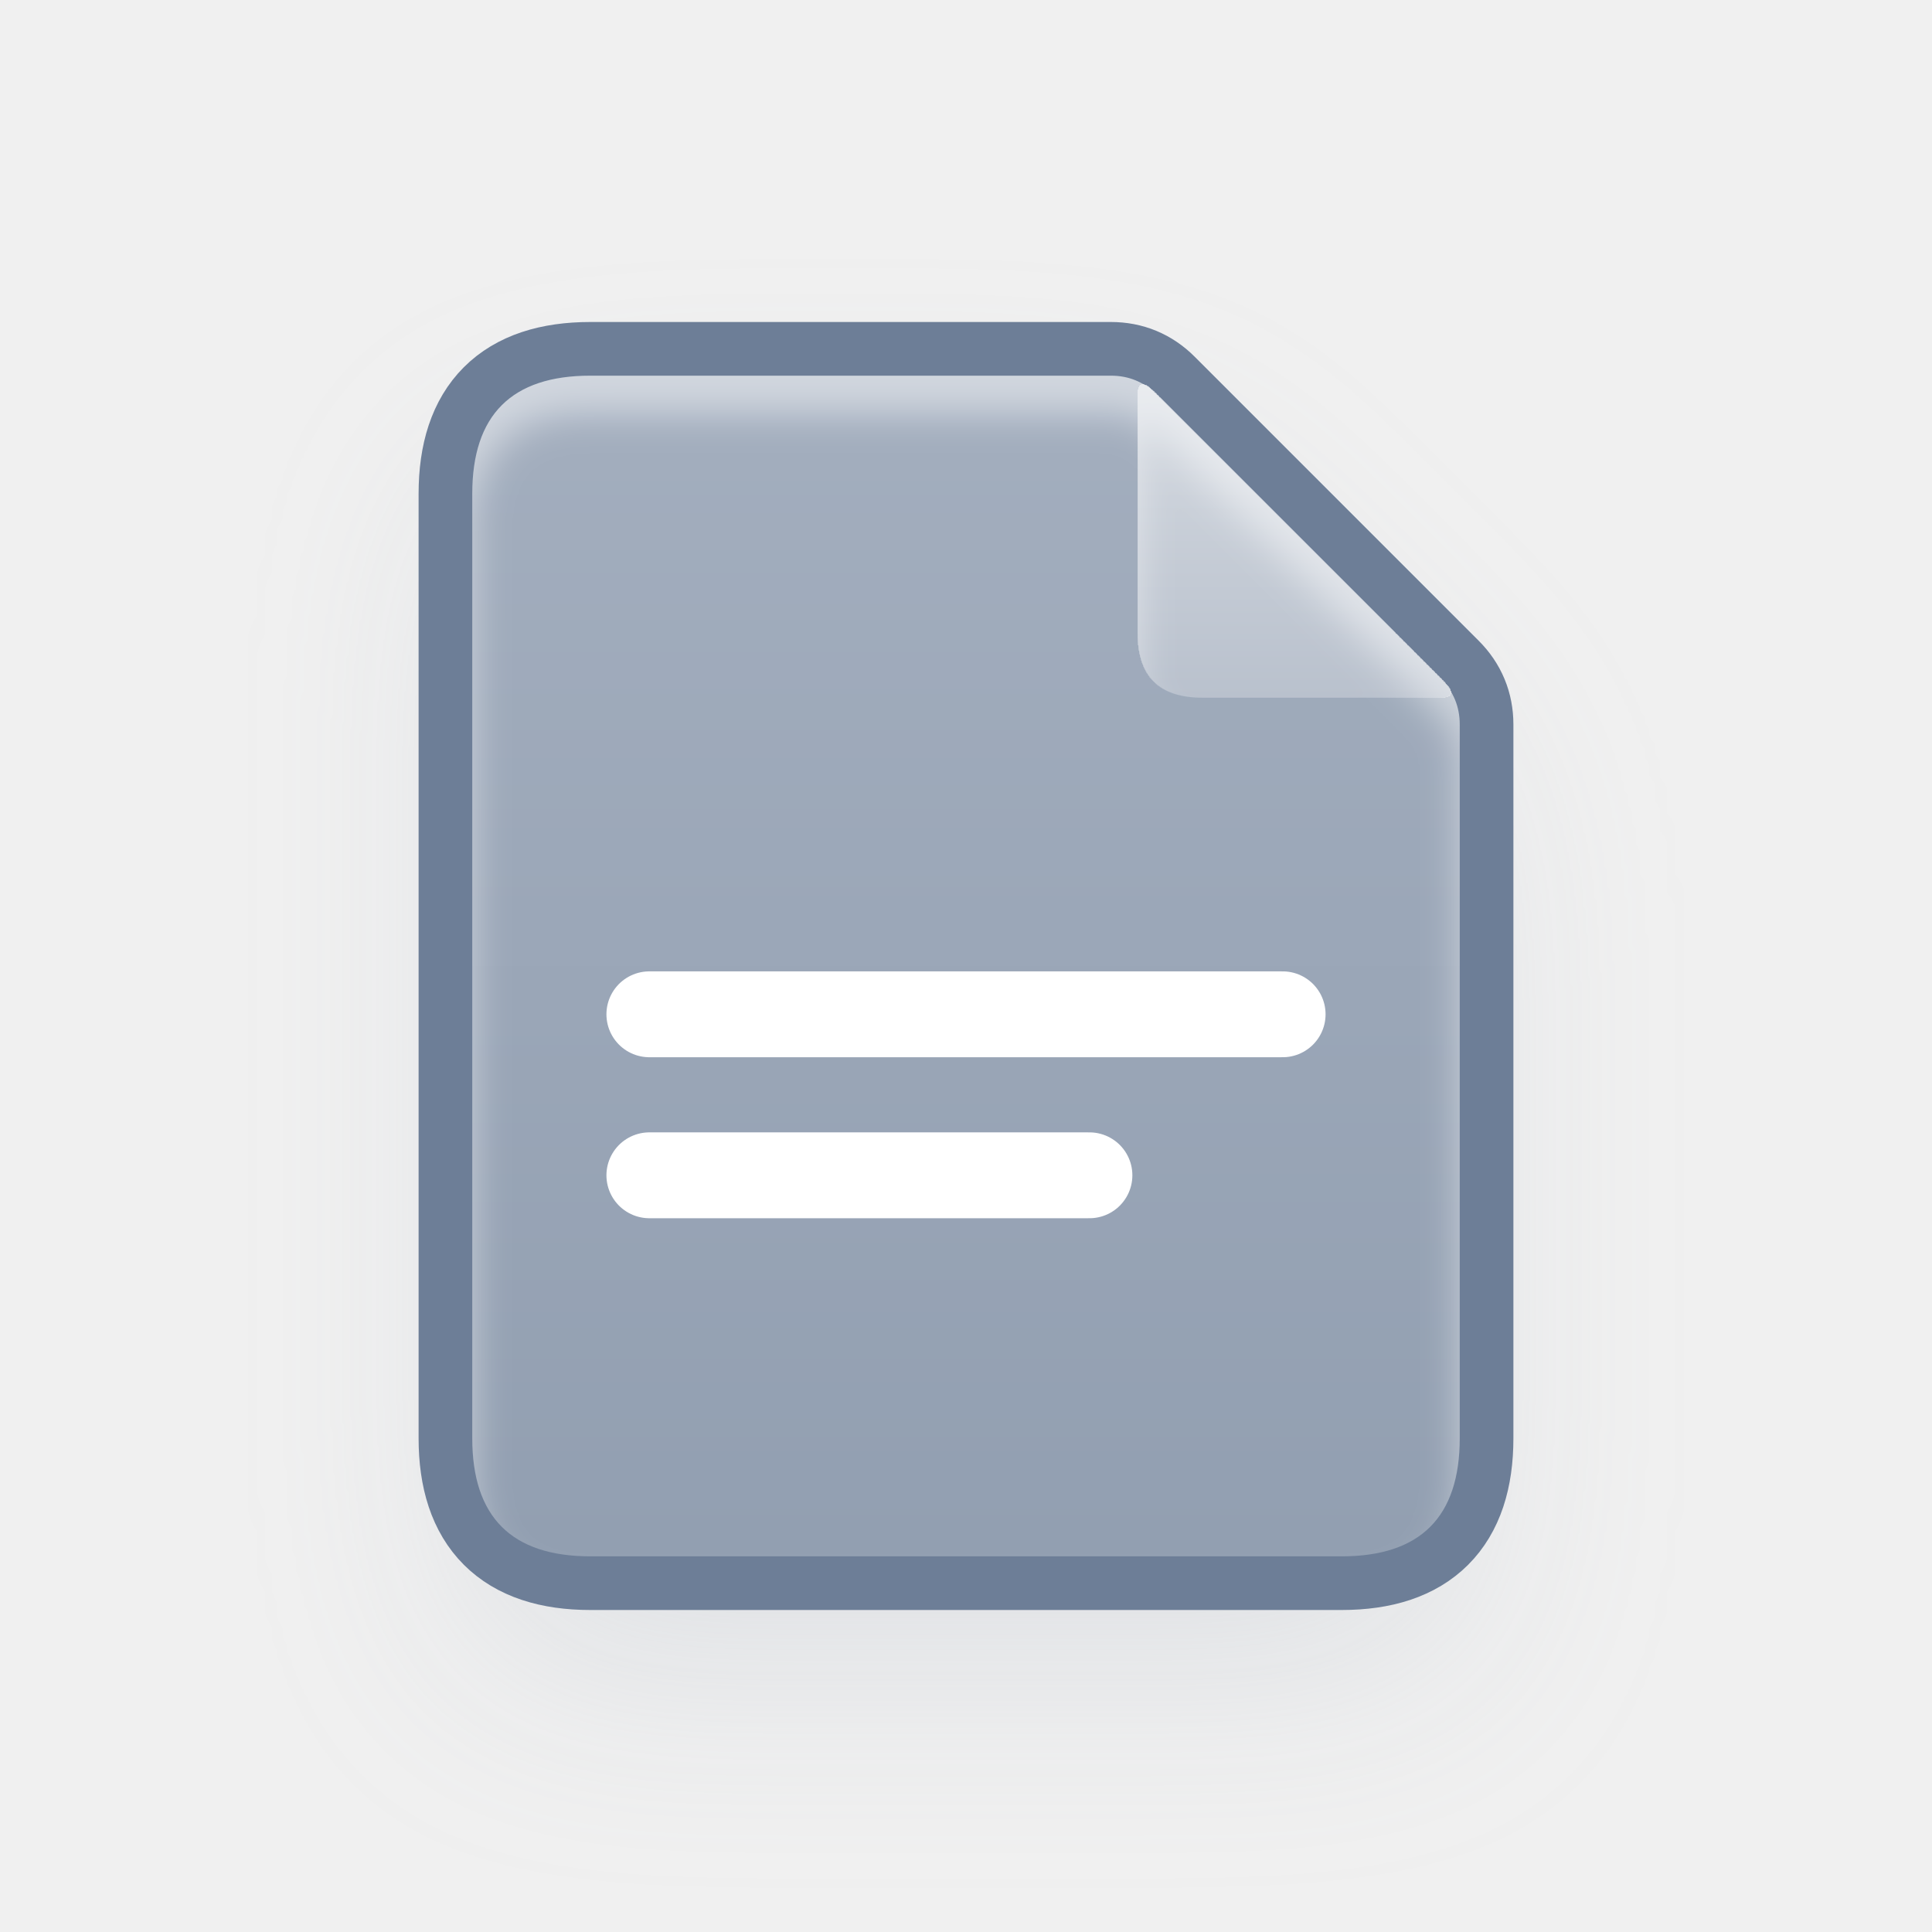
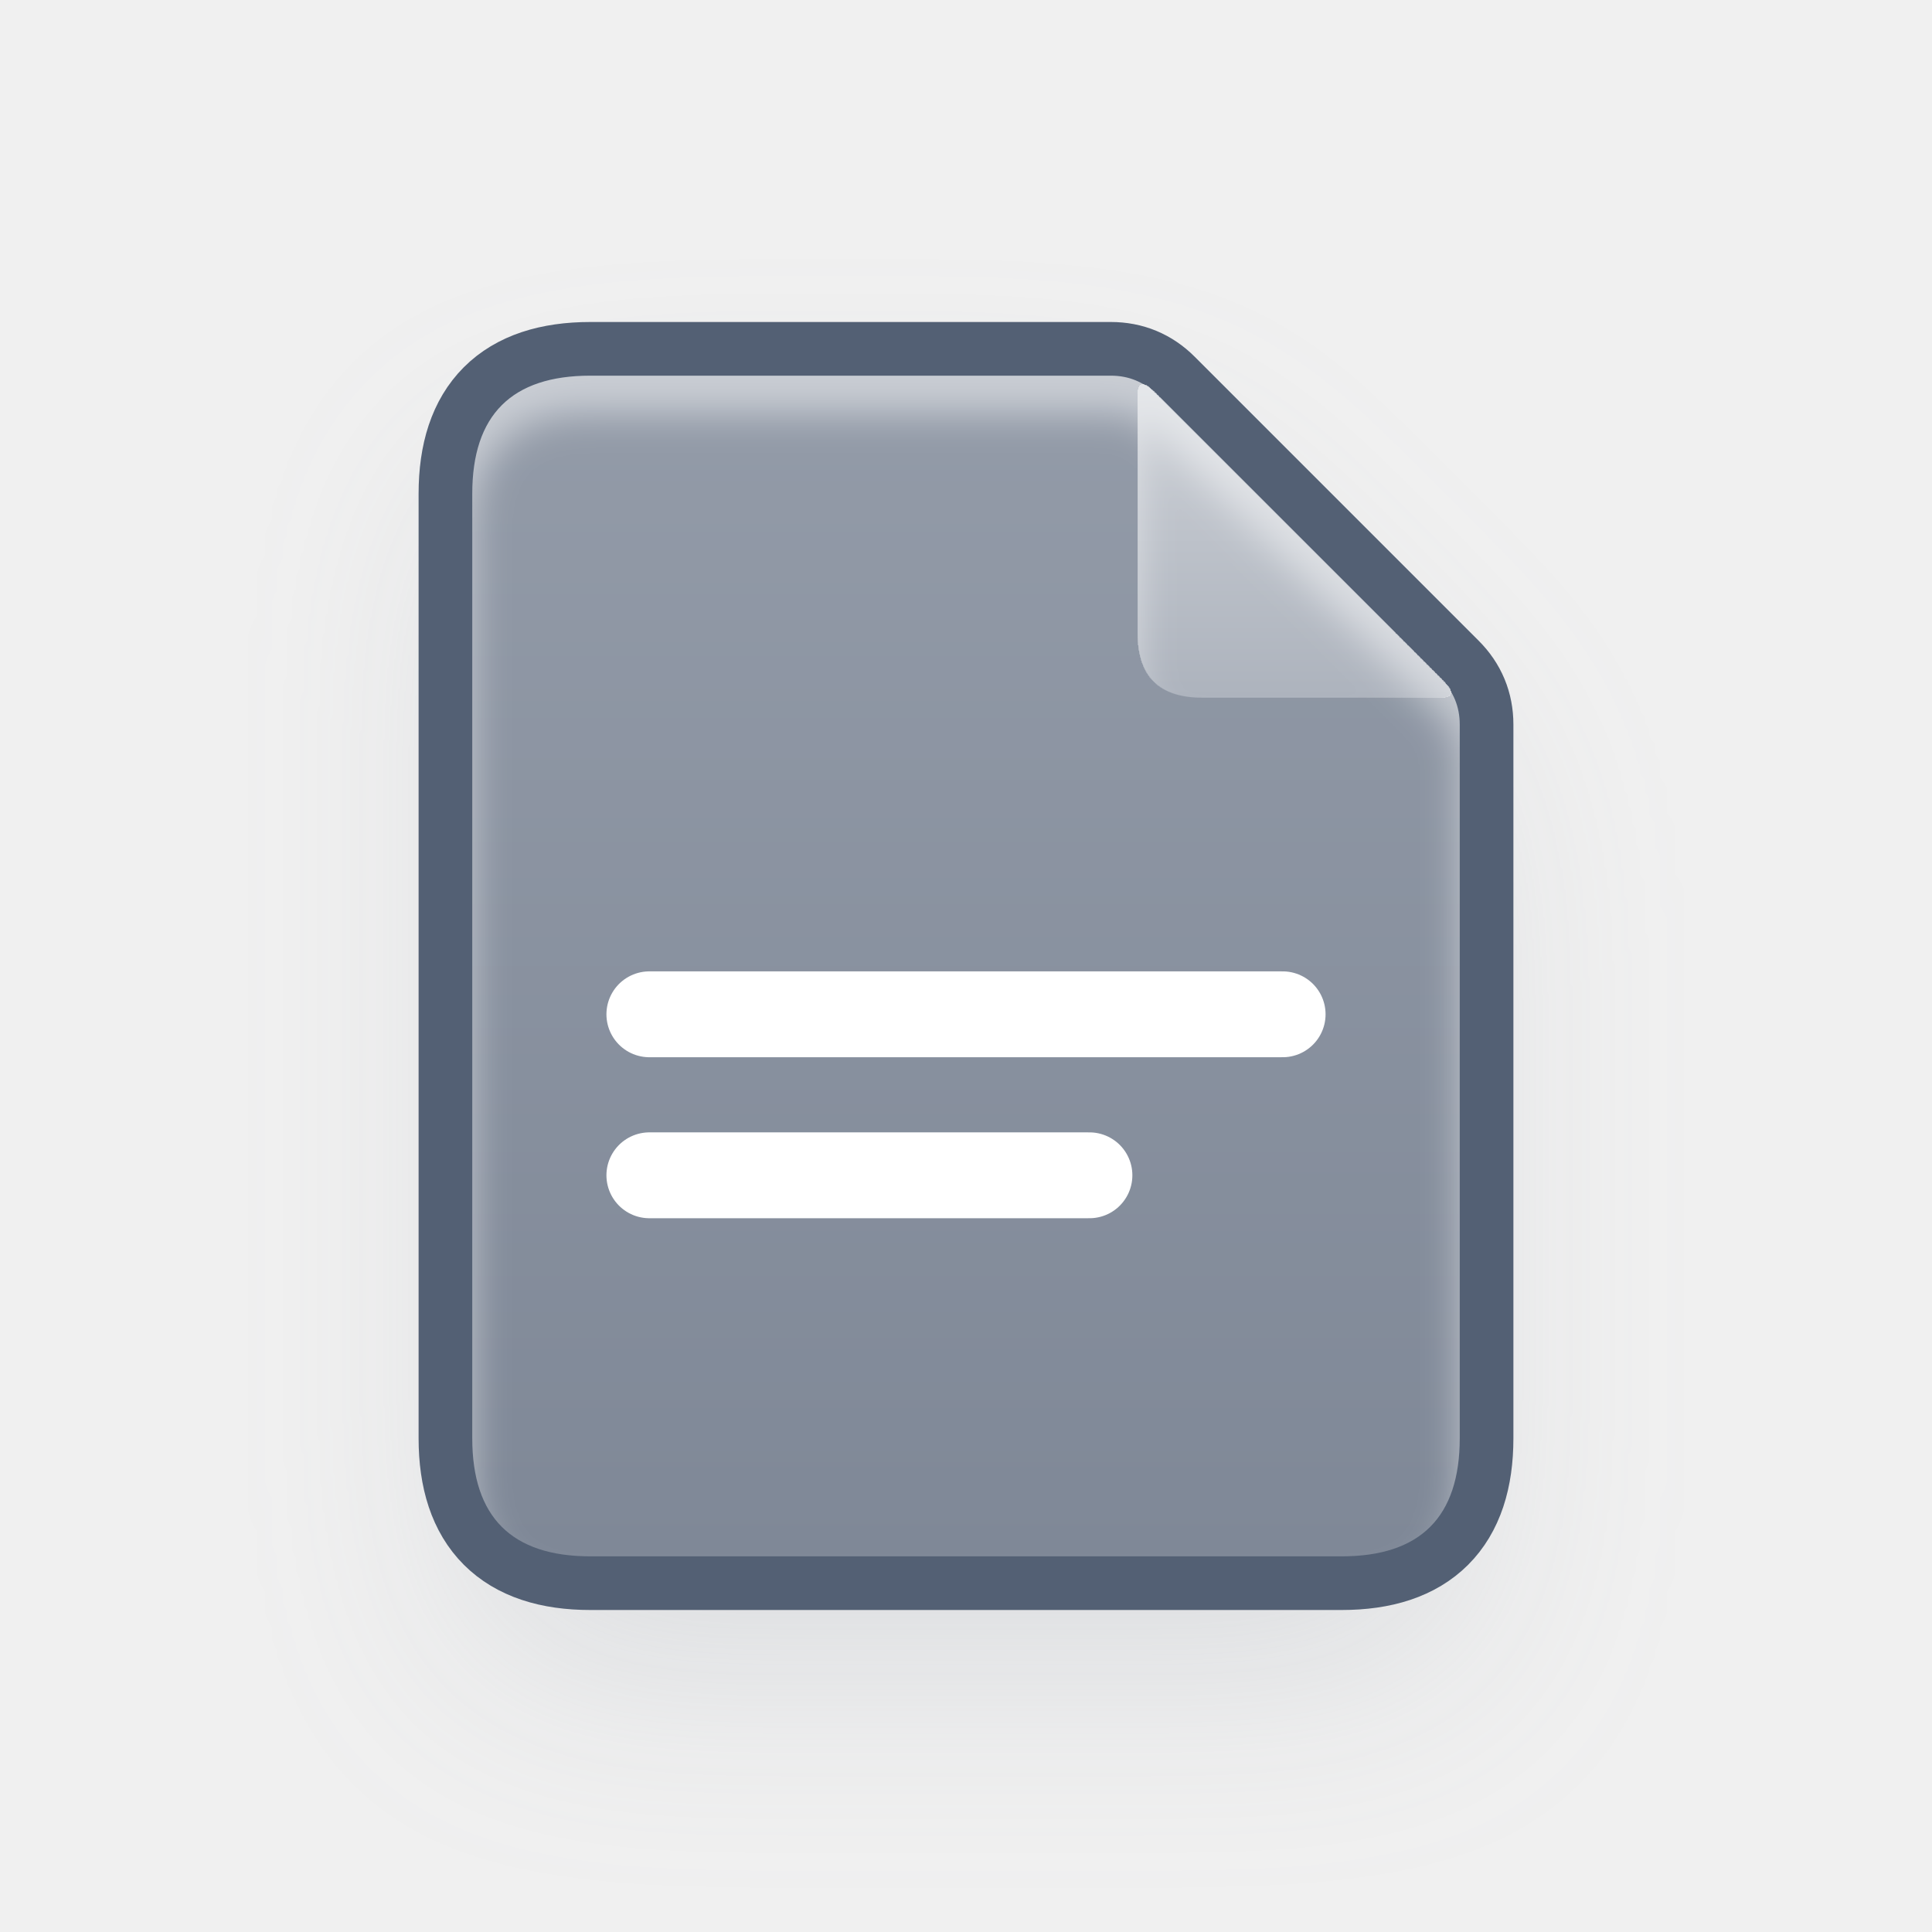
<svg xmlns="http://www.w3.org/2000/svg" viewBox="-2.5 -5.5 36 36" width="24" height="24" fill="none">
  <defs>
    <linearGradient id="loS-ki-file" x1="0" y1="0" x2="0" y2="1">
-       <stop offset="0" stop-color="#A3AEBE" />
-       <stop offset="1" stop-color="#929FB1" />
+       <stop offset="0" stop-color="#939BA8" />
+       <stop offset="1" stop-color="#7F8897" />
    </linearGradient>
    <linearGradient id="upS-ki-file" x1="0" y1="0" x2="0" y2="1">
-       <stop offset="0" stop-color="#D4D9E0" />
-       <stop offset="1" stop-color="#B9C1CD" />
+       <stop offset="0" stop-color="#CCD0D6" />
+       <stop offset="1" stop-color="#ADB3BD" />
    </linearGradient>
    <filter id="sh-ki-file" x="-40%" y="-40%" width="180%" height="190%" color-interpolation-filters="sRGB">
      <feFlood flood-opacity="0" result="BackgroundImageFix" />
      <feColorMatrix in="SourceAlpha" type="matrix" values="0 0 0 0 0 0 0 0 0 0 0 0 0 0 0 0 0 0 127 0" result="hardAlpha" />
      <feOffset dy="2" />
      <feGaussianBlur stdDeviation="2" />
      <feComposite in2="hardAlpha" operator="out" />
-       <feColorMatrix type="matrix" values="0 0 0 0 0.611 0 0 0 0 0.657 0 0 0 0 0.723 0 0 0 0.21 0" />
+       <feColorMatrix type="matrix" values="0 0 0 0 0.542 0 0 0 0 0.577 0 0 0 0 0.63 0 0 0 0.21 0" />
      <feBlend in2="BackgroundImageFix" mode="normal" result="shadow" />
      <feBlend in="SourceGraphic" in2="shadow" mode="normal" />
    </filter>
    <filter id="hi-ki-file" x="-10%" y="-10%" width="120%" height="130%" color-interpolation-filters="sRGB">
      <feColorMatrix in="SourceAlpha" type="matrix" values="0 0 0 0 0 0 0 0 0 0 0 0 0 0 0 0 0 0 127 0" result="a" />
      <feOffset in="a" dy="0.7" />
      <feGaussianBlur stdDeviation="0.35" />
      <feComposite in2="a" operator="arithmetic" k2="-1" k3="1" />
      <feColorMatrix type="matrix" values="0 0 0 0 1 0 0 0 0 1 0 0 0 0 1 0 0 0 0.5 0" />
      <feBlend in2="SourceGraphic" mode="overlay" />
    </filter>
    <mask id="ol-ki-file-0" maskUnits="userSpaceOnUse" x="-40" y="-40" width="111" height="109">
      <rect x="-40" y="-40" width="111" height="109" fill="#FFFFFF" />
      <path d="M6.3 3.7Q6.3 1.5 8.5 1.5L18.2 1.5Q18.7 1.5 19.054 1.854L24.346 7.146Q24.7 7.5 24.7 8L24.7 21.3Q24.7 23.5 22.5 23.5L8.5 23.5Q6.3 23.5 6.3 21.3Z" fill="#000000" />
    </mask>
  </defs>
  <path d="M6.3 3.7Q6.3 1.5 8.5 1.5L18.2 1.5Q18.7 1.5 19.054 1.854L24.346 7.146Q24.7 7.5 24.7 8L24.7 21.3Q24.7 23.5 22.5 23.5L8.5 23.5Q6.3 23.5 6.3 21.3Z" fill="none" stroke-width="1" stroke="url(#loS-ki-file)" />
  <g filter="url(#sh-ki-file)">
    <g filter="url(#hi-ki-file)">
      <path fill="url(#loS-ki-file)" d="M6.3 3.7Q6.3 1.5 8.5 1.5L18.2 1.5Q18.7 1.5 19.054 1.854L24.346 7.146Q24.7 7.5 24.7 8L24.7 21.3Q24.7 23.5 22.5 23.5L8.5 23.5Q6.3 23.5 6.3 21.3Z" />
    </g>
  </g>
-   <path d="M6.3 3.7Q6.3 1.5 8.5 1.5L18.2 1.5Q18.7 1.5 19.054 1.854L24.346 7.146Q24.7 7.5 24.7 8L24.7 21.3Q24.7 23.5 22.5 23.5L8.5 23.5Q6.3 23.5 6.3 21.3Z" mask="url(#ol-ki-file-0)" fill="none" stroke-width="2" stroke="#6D7E97" />
+   <path d="M6.3 3.7Q6.3 1.5 8.5 1.5L18.2 1.5Q18.7 1.5 19.054 1.854L24.346 7.146Q24.7 7.5 24.7 8L24.7 21.3Q24.7 23.5 22.5 23.5L8.5 23.5Q6.3 23.5 6.3 21.3Z" mask="url(#ol-ki-file-0)" fill="none" stroke-width="2" stroke="#536074" />
  <path d="M9.6 13.4H21.4M9.6 16.4H17.8" stroke="#FFFFFF" fill="none" stroke-width="1.6" stroke-linecap="round" />
  <g filter="url(#hi-ki-file)">
    <path fill="url(#upS-ki-file)" d="M18.7 1.9Q18.7 1.5 18.983 1.783L24.417 7.217Q24.7 7.5 24.3 7.5L19.9 7.5Q18.7 7.5 18.7 6.3Z" />
  </g>
  <path d="M18.7 1.9Q18.7 1.5 18.983 1.783L24.417 7.217Q24.7 7.5 24.3 7.5L19.9 7.5Q18.7 7.5 18.7 6.3Z" fill="none" />
</svg>
